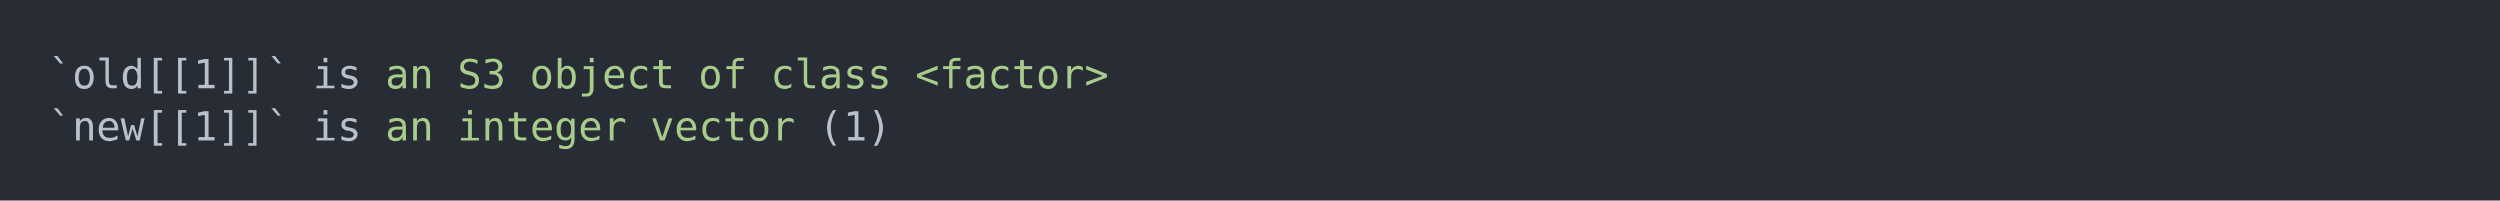
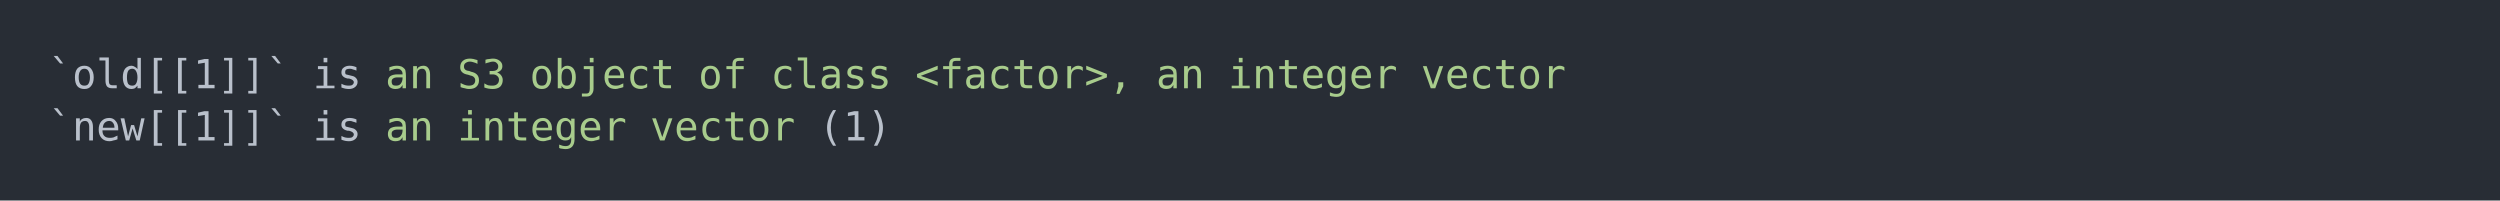
<svg xmlns="http://www.w3.org/2000/svg" xmlns:xlink="http://www.w3.org/1999/xlink" width="1040" height="83.42">
  <rect width="1040" height="83.42" rx="0" ry="0" class="a" />
  <svg height="43.42" viewBox="0 0 100 4.342" width="1000" x="20" y="20">
    <style>.a{fill:rgb(40,45,53)}.b{font-family:'Fira Code',Monaco,Consolas,Menlo,'Bitstream Vera Sans Mono','Powerline Symbols',monospace}.c{fill:transparent}.d{fill:rgb(185,192,203);white-space:pre}.e{fill:rgb(168,204,140);white-space:pre}</style>
    <g font-family="'Fira Code',Monaco,Consolas,Menlo,'Bitstream Vera Sans Mono','Powerline Symbols',monospace" font-size="1.67" class="b">
      <defs>
        <symbol id="a">
          <rect height="3" width="100" x="0" y="0" class="c" />
        </symbol>
      </defs>
      <rect height="4.342" width="100" class="a" />
      <svg x="0" y="0" width="100">
        <svg x="0">
          <use xlink:href="#a" />
          <text x="0" y="1.67" class="d">`old[[1]]`</text>
          <text x="11.022" y="1.67" class="d">is</text>
          <text x="14.028" y="1.67" class="e">an</text>
          <text x="17.034" y="1.67" class="e">S3</text>
          <text x="20.04" y="1.67" class="e">object</text>
          <text x="27.054" y="1.67" class="e">of</text>
          <text x="30.06" y="1.67" class="e">class</text>
-           <text x="36.072" y="1.67" class="e">&lt;factor&gt;</text>
+           <text x="36.072" y="1.67" class="e">&lt;factor&gt;,</text>
+           <text x="46.092" y="1.67" class="e">an</text>
+           <text x="49.098" y="1.67" class="e">integer</text>
+           <text x="57.114" y="1.67" class="e">vector</text>
          <text x="0" y="3.841" class="d">`new[[1]]`</text>
          <text x="11.022" y="3.841" class="d">is</text>
          <text x="14.028" y="3.841" class="e">an</text>
          <text x="17.034" y="3.841" class="e">integer</text>
          <text x="25.05" y="3.841" class="e">vector</text>
          <text x="32.064" y="3.841" class="d">(1)</text>
        </svg>
      </svg>
    </g>
  </svg>
</svg>
